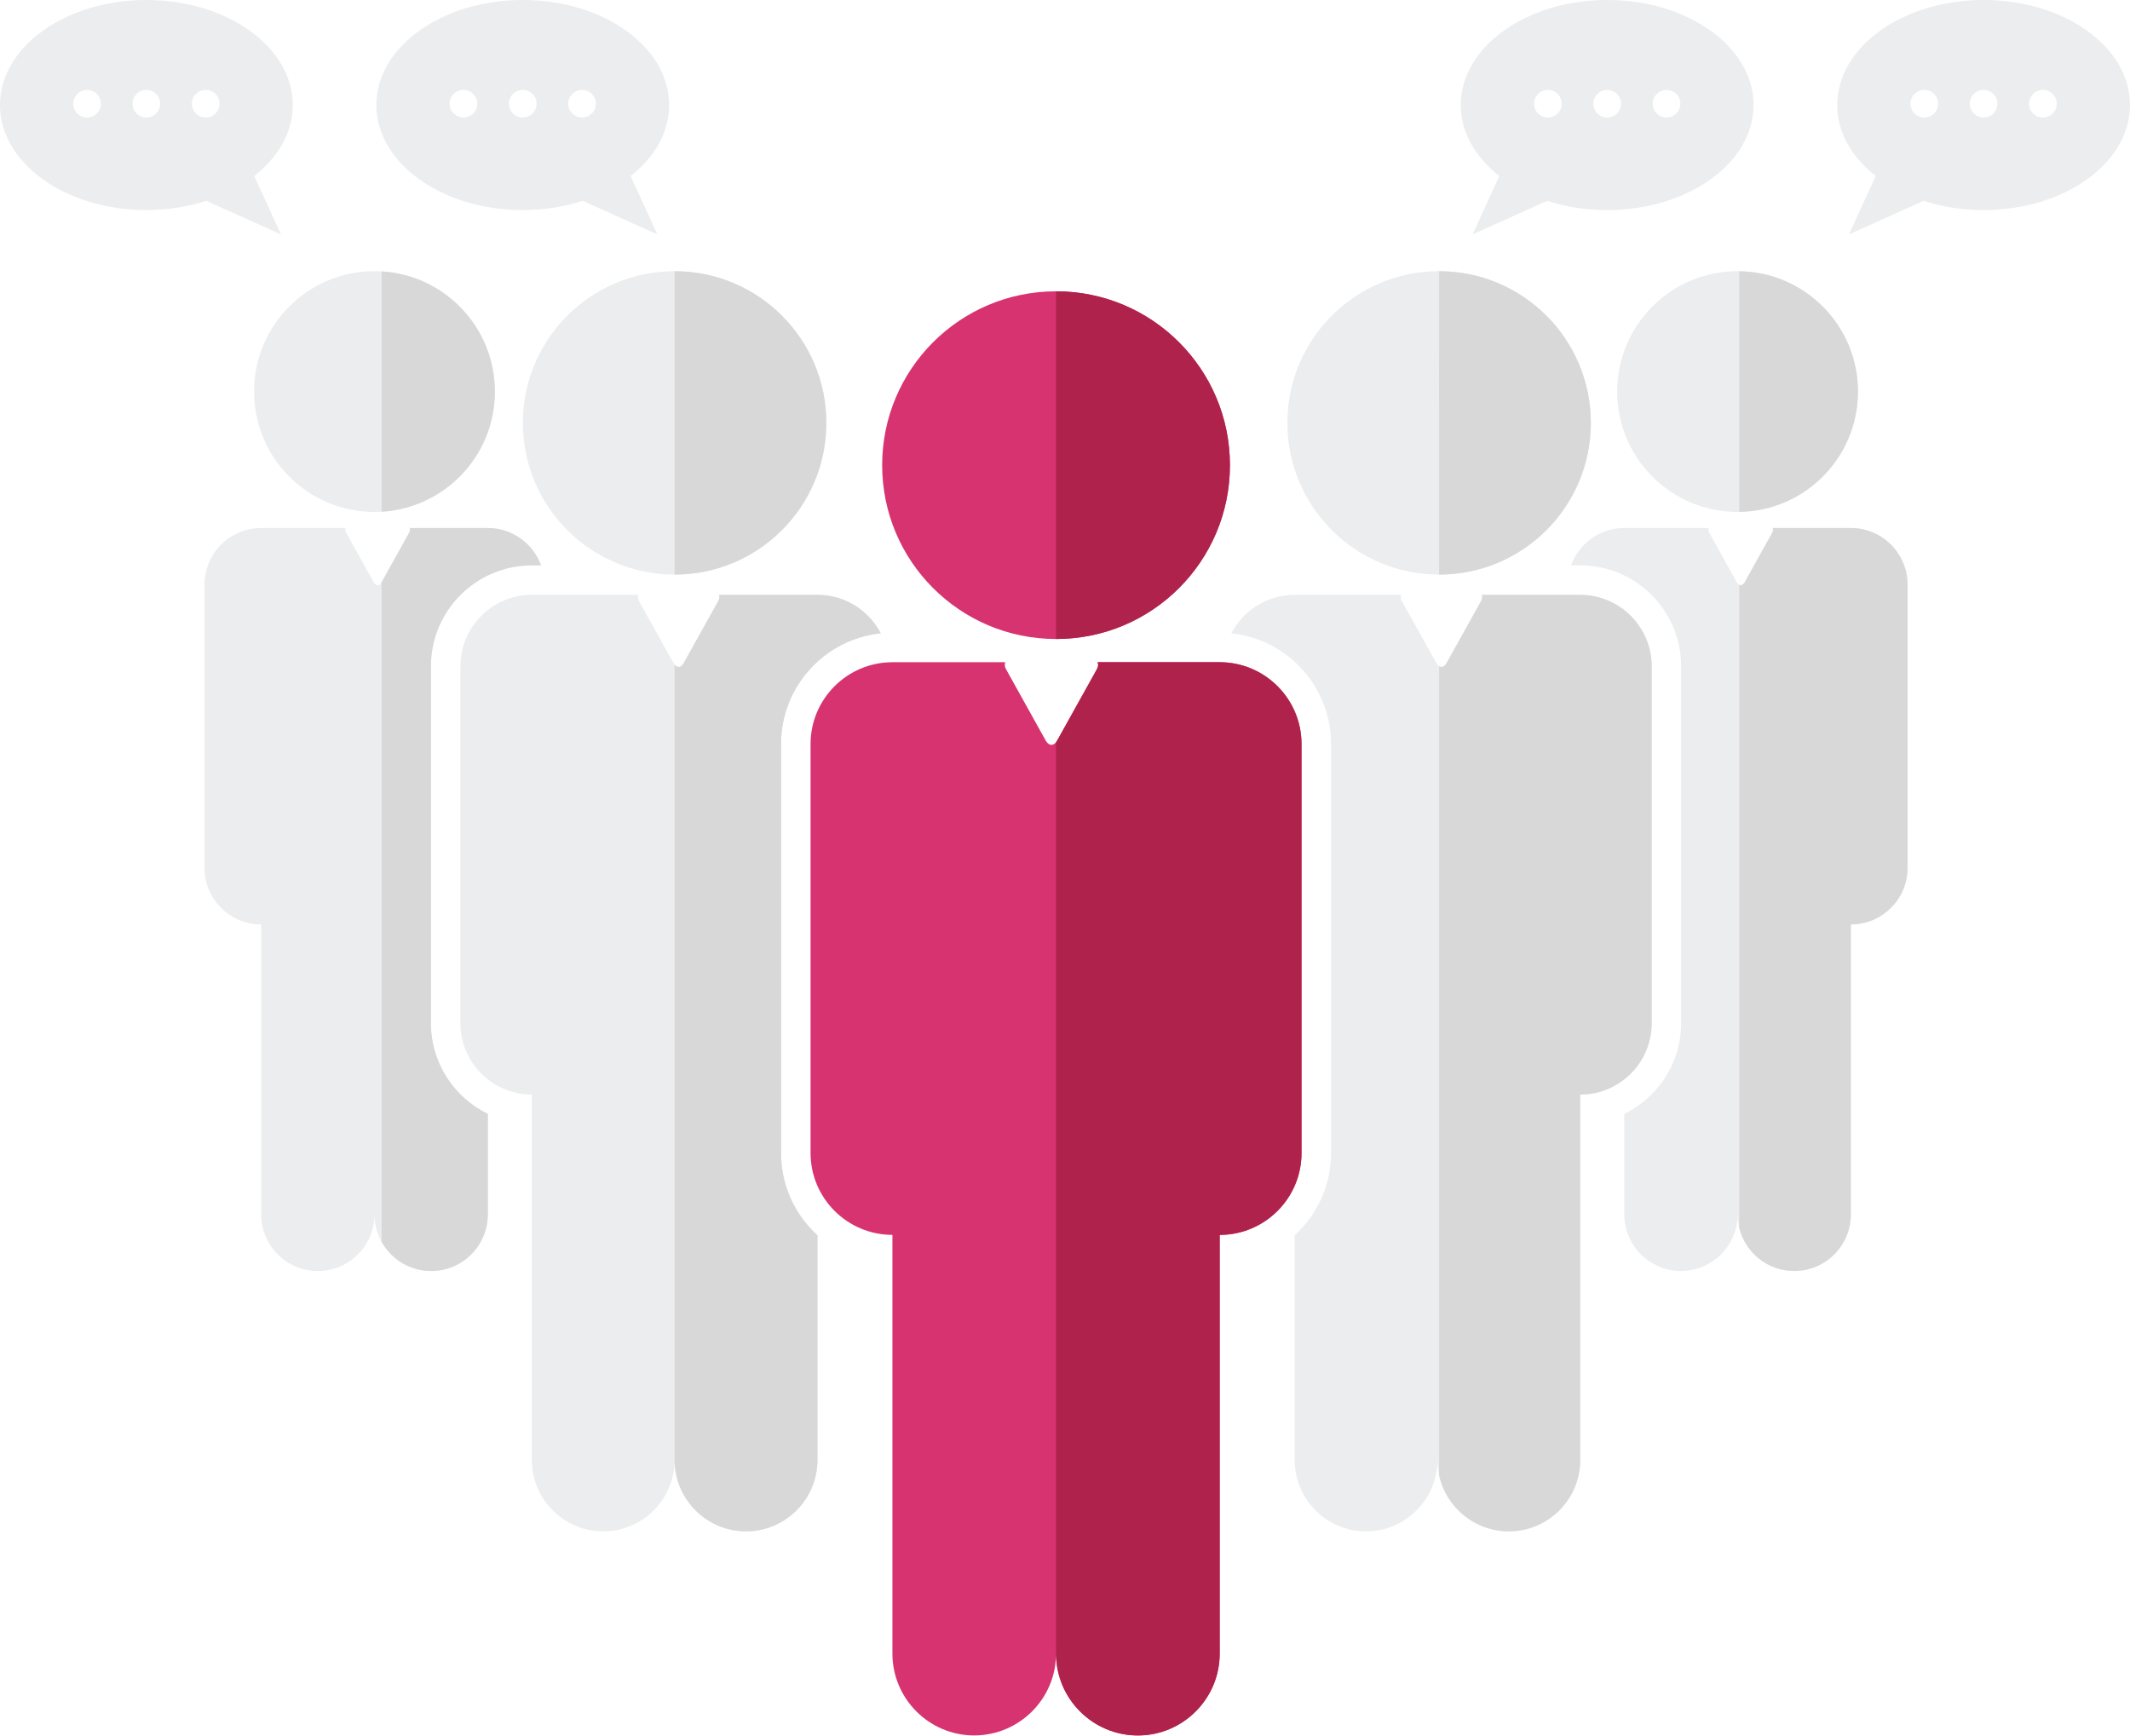
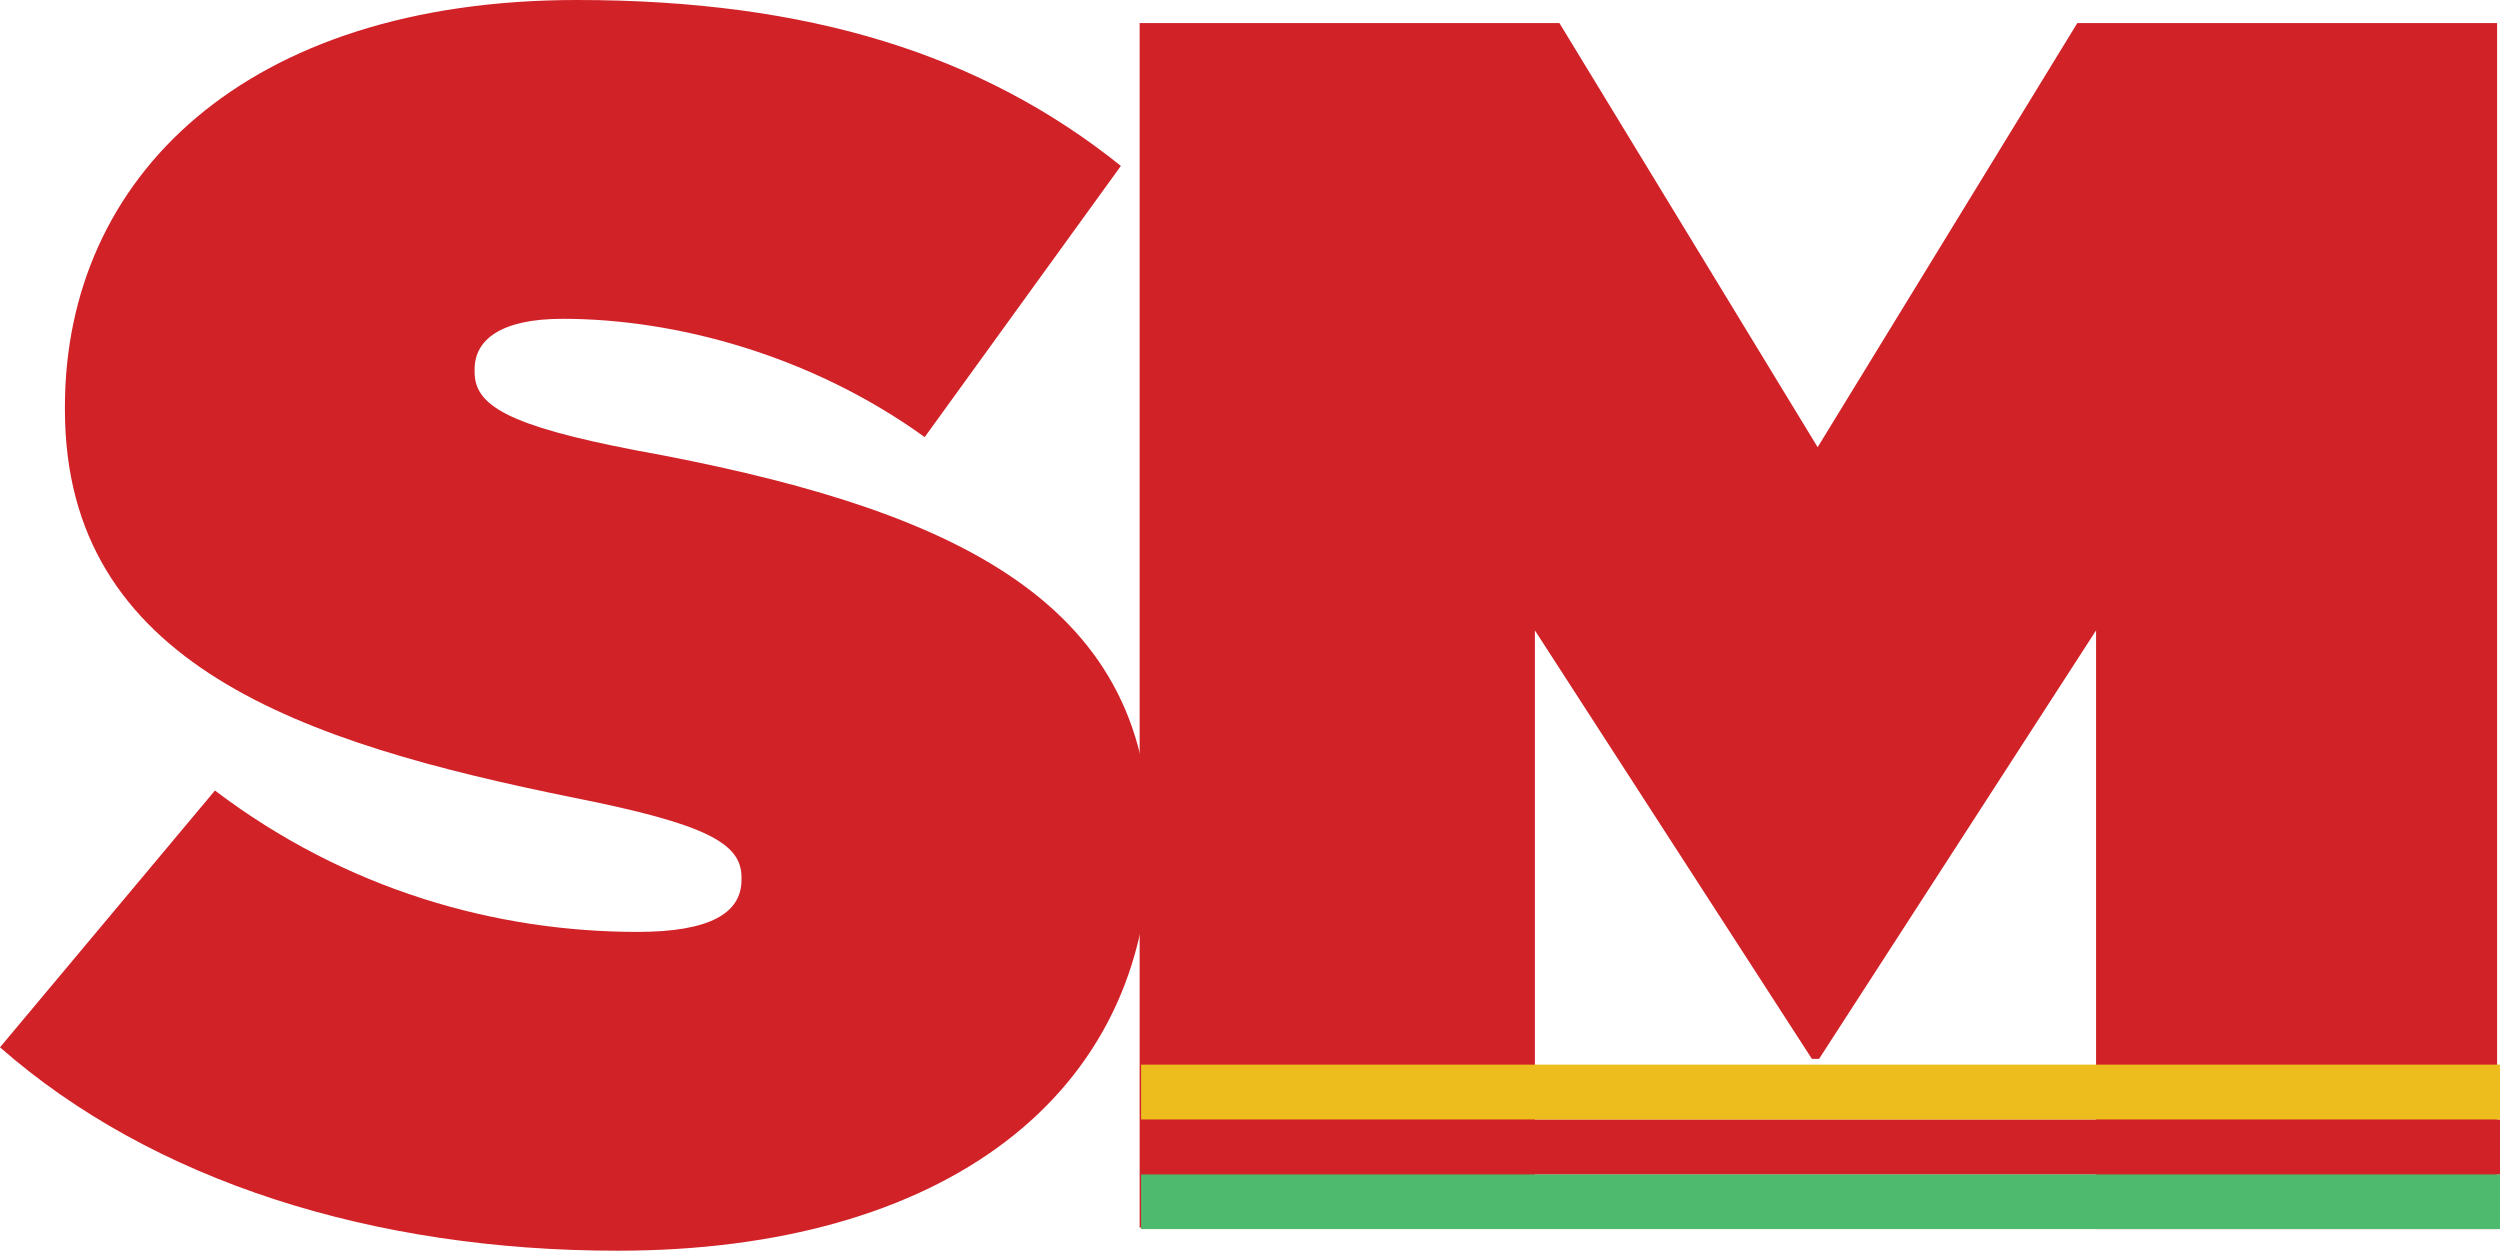
- <svg xmlns="http://www.w3.org/2000/svg" version="1.1" id="Layer_1" x="0px" y="0px" width="89.9px" height="73.27px" viewBox="0 0 89.9 73.27" enable-background="new 0 0 89.9 73.27" xml:space="preserve">
-   <g>
-     <g>
-       <circle fill="#ECEDEE" cx="60.74" cy="17.853" r="6.404" />
-       <circle fill="#D73370" cx="44.572" cy="19.637" r="7.339" />
-       <path fill="#D73370" d="M51.479,27.956h-5.155c0.041,0.076,0.035,0.18-0.027,0.294l-1.679,3.016c-0.133,0.237-0.349,0.237-0.48,0    L42.46,28.25c-0.062-0.114-0.067-0.218-0.027-0.294h-4.767c-1.904,0-3.455,1.549-3.455,3.452v17.27    c0,1.904,1.551,3.453,3.455,3.453v0.409v0.454v16.813c0,1.906,1.548,3.455,3.451,3.455c1.904,0,3.455-1.549,3.455-3.455    c0,1.906,1.55,3.455,3.454,3.455c1.902,0,3.453-1.549,3.453-3.455V52.995v-0.454v-0.409c1.904,0,3.453-1.549,3.453-3.453v-17.27    C54.932,29.505,53.384,27.956,51.479,27.956z" />
-       <circle fill="#ECEDEE" cx="28.473" cy="17.853" r="6.404" />
-       <circle fill="#ECEDEE" cx="73.338" cy="16.53" r="5.082" />
-       <circle fill="#ECEDEE" cx="15.805" cy="16.53" r="5.082" />
-       <path fill="#ECEDEE" d="M78.118,22.29h-3.3c0.028,0.053,0.024,0.125-0.021,0.203l-1.16,2.088c-0.092,0.164-0.241,0.164-0.334,0    l-1.16-2.088c-0.045-0.079-0.049-0.15-0.021-0.203h-3.568c-1.033,0-1.912,0.658-2.246,1.577h0.388c2.35,0,4.258,1.91,4.258,4.258    v15.069c0,1.683-0.979,3.14-2.398,3.83v4.24c0,1.319,1.073,2.392,2.391,2.392c1.318,0,2.393-1.071,2.393-2.392    c0,1.319,1.071,2.392,2.391,2.392s2.391-1.071,2.391-2.392v-11.64v-0.314v-0.284c1.318,0,2.394-1.072,2.394-2.391V24.68    C80.51,23.362,79.436,22.29,78.118,22.29z" />
-       <path fill="#ECEDEE" d="M66.696,25.113h-4.16c0.036,0.067,0.031,0.157-0.023,0.258L61.049,28c-0.115,0.208-0.305,0.208-0.42,0    l-1.465-2.63c-0.056-0.101-0.061-0.19-0.023-0.258h-4.498c-1.162,0-2.17,0.66-2.673,1.624c2.362,0.246,4.209,2.247,4.209,4.673    v17.27c0,1.374-0.593,2.611-1.536,3.472v9.483c0,1.663,1.352,3.015,3.013,3.015c1.662,0,3.015-1.352,3.015-3.015    c0,1.663,1.353,3.015,3.015,3.015c1.661,0,3.014-1.352,3.014-3.015V46.961v-0.396v-0.356c1.662,0,3.015-1.353,3.015-3.013V28.126    C69.711,26.464,68.358,25.113,66.696,25.113z" />
-       <path fill="#ECEDEE" d="M18.186,43.196V28.126c0-2.349,1.911-4.258,4.26-4.258h0.389c-0.334-0.919-1.214-1.577-2.246-1.577h-3.301    c0.027,0.053,0.023,0.125-0.02,0.203l-1.162,2.088c-0.092,0.164-0.24,0.164-0.333,0l-1.161-2.089    c-0.045-0.079-0.049-0.15-0.02-0.203h-3.569c-1.318,0-2.391,1.071-2.391,2.39v11.956c0,1.318,1.071,2.391,2.391,2.391v0.284v0.314    v11.641c0,1.319,1.073,2.392,2.393,2.392c1.316,0,2.391-1.071,2.391-2.392c0,1.319,1.073,2.392,2.392,2.392    c1.319,0,2.392-1.071,2.392-2.392v-4.24C19.17,46.334,18.186,44.877,18.186,43.196z" />
-       <path fill="#ECEDEE" d="M32.966,48.678v-17.27c0-2.426,1.847-4.427,4.209-4.673c-0.503-0.964-1.514-1.624-2.673-1.624h-4.16    c0.036,0.067,0.03,0.157-0.024,0.258L28.852,28c-0.115,0.208-0.304,0.208-0.42,0l-1.464-2.63c-0.057-0.101-0.062-0.19-0.024-0.258    h-4.498c-1.662,0-3.014,1.352-3.014,3.014v15.069c0,1.66,1.352,3.013,3.014,3.013v0.356v0.396v14.672    c0,1.663,1.353,3.015,3.015,3.015c1.66,0,3.014-1.352,3.014-3.015c0,1.663,1.353,3.015,3.014,3.015    c1.662,0,3.015-1.352,3.015-3.015v-9.484C33.557,51.289,32.966,50.051,32.966,48.678z" />
-       <path fill="#AF224B" d="M44.572,12.297L44.572,12.297l-0.001,14.679h0.001c4.054,0,7.339-3.285,7.339-7.339    C51.911,15.584,48.626,12.297,44.572,12.297z" />
-       <path fill="#AF224B" d="M51.479,27.956h-5.155c0.041,0.076,0.035,0.18-0.027,0.294l-1.679,3.016    c-0.015,0.025-0.029,0.047-0.047,0.068v38.499c0-0.008,0.001-0.017,0.001-0.023c0,1.906,1.55,3.455,3.454,3.455    c1.902,0,3.453-1.549,3.453-3.455V52.995v-0.454v-0.409c1.904,0,3.453-1.549,3.453-3.453v-17.27    C54.932,29.505,53.384,27.956,51.479,27.956z" />
-       <path fill="#D8D8D8" d="M60.74,11.449L60.74,11.449l-0.001,12.808h0.001c3.537,0,6.404-2.866,6.404-6.403    C67.144,14.316,64.277,11.449,60.74,11.449z" />
-       <path fill="#D8D8D8" d="M66.696,25.113h-4.16c0.036,0.067,0.031,0.157-0.023,0.258L61.049,28c-0.082,0.149-0.203,0.188-0.31,0.125    v34.155c0.297,1.354,1.504,2.367,2.943,2.367c1.661,0,3.014-1.352,3.014-3.015V46.961v-0.396v-0.356    c1.662,0,3.015-1.353,3.015-3.013V28.126C69.711,26.464,68.358,25.113,66.696,25.113z" />
-       <path fill="#D8D8D8" d="M73.409,11.451v10.157c2.771-0.039,5.009-2.297,5.009-5.078S76.18,11.49,73.409,11.451z" />
-       <path fill="#D8D8D8" d="M78.118,22.29h-3.3c0.028,0.053,0.024,0.125-0.021,0.203l-1.16,2.088c-0.062,0.11-0.149,0.146-0.229,0.106    v27.154c0.261,1.041,1.199,1.814,2.318,1.814c1.318,0,2.391-1.071,2.391-2.392v-11.64v-0.314v-0.284    c1.318,0,2.394-1.072,2.394-2.391V24.68C80.51,23.362,79.436,22.29,78.118,22.29z" />
-       <path fill="#D8D8D8" d="M28.473,11.449v12.808c3.536,0,6.404-2.866,6.404-6.403C34.879,14.316,32.01,11.449,28.473,11.449z" />
-       <path fill="#D8D8D8" d="M32.966,48.678v-17.27c0-2.426,1.847-4.427,4.209-4.673c-0.503-0.964-1.514-1.624-2.673-1.624h-4.16    c0.036,0.067,0.03,0.157-0.024,0.258L28.852,28c-0.103,0.185-0.263,0.204-0.379,0.06v33.579c0.004,1.66,1.354,3.009,3.014,3.009    c1.662,0,3.015-1.352,3.015-3.015v-9.484C33.557,51.289,32.966,50.051,32.966,48.678z" />
-       <path fill="#D8D8D8" d="M16.106,11.458v10.144c2.666-0.156,4.78-2.366,4.78-5.07C20.886,13.826,18.772,11.615,16.106,11.458z" />
-       <path fill="#D8D8D8" d="M22.446,23.867h0.389c-0.334-0.919-1.214-1.577-2.246-1.577h-3.301c0.027,0.053,0.023,0.125-0.02,0.203    l-1.162,2.087v27.845c0.41,0.734,1.193,1.231,2.091,1.231c1.318,0,2.392-1.071,2.392-2.392v-4.24    c-1.419-0.69-2.401-2.147-2.401-3.83V28.125C18.186,25.778,20.097,23.867,22.446,23.867z" />
-     </g>
-     <g>
-       <path fill="#ECEDEE" d="M83.721,0c-3.412,0-6.178,1.983-6.178,4.434c0,1.155,0.614,2.207,1.625,2.996l-1.13,2.465l3.151-1.417    c0.772,0.249,1.629,0.39,2.53,0.39c3.413,0,6.18-1.984,6.18-4.434C89.901,1.984,87.135,0,83.721,0z M81.219,4.962    c-0.322,0-0.584-0.261-0.584-0.583s0.262-0.583,0.584-0.583s0.584,0.261,0.584,0.583S81.542,4.962,81.219,4.962z M83.721,4.962    c-0.322,0-0.584-0.261-0.584-0.583s0.262-0.583,0.584-0.583s0.584,0.261,0.584,0.583S84.045,4.962,83.721,4.962z M86.225,4.962    c-0.323,0-0.584-0.261-0.584-0.583s0.261-0.583,0.584-0.583c0.322,0,0.584,0.261,0.584,0.583S86.549,4.962,86.225,4.962z" />
-     </g>
-     <g>
-       <path fill="#ECEDEE" d="M67.836,0c-3.413,0-6.181,1.983-6.181,4.434c0,1.155,0.617,2.207,1.626,2.996l-1.128,2.465l3.15-1.417    c0.772,0.249,1.629,0.39,2.531,0.39c3.411,0,6.178-1.984,6.178-4.434C74.012,1.984,71.247,0,67.836,0z M65.332,4.962    c-0.322,0-0.585-0.261-0.585-0.583s0.263-0.583,0.585-0.583c0.321,0,0.584,0.261,0.584,0.583S65.653,4.962,65.332,4.962z     M67.836,4.962c-0.322,0-0.584-0.261-0.584-0.583s0.262-0.583,0.584-0.583c0.321,0,0.584,0.261,0.584,0.583    S68.157,4.962,67.836,4.962z M70.339,4.962c-0.322,0-0.584-0.261-0.584-0.583s0.262-0.583,0.584-0.583    c0.321,0,0.583,0.261,0.583,0.583S70.66,4.962,70.339,4.962z" />
-     </g>
-     <g>
-       <path fill="#ECEDEE" d="M-0.001,4.434c0,2.448,2.767,4.434,6.179,4.434c0.901,0,1.758-0.141,2.531-0.39l3.149,1.417L10.729,7.43    c1.01-0.789,1.627-1.84,1.627-2.996C12.356,1.985,9.59,0,6.177,0C2.764,0-0.001,1.984-0.001,4.434z M8.096,4.378    c0-0.323,0.262-0.583,0.584-0.583s0.584,0.261,0.584,0.583S9.003,4.961,8.68,4.961S8.096,4.701,8.096,4.378z M5.593,4.378    c0-0.323,0.262-0.583,0.584-0.583S6.76,4.056,6.76,4.378S6.499,4.961,6.177,4.961S5.593,4.701,5.593,4.378z M3.091,4.378    c0-0.323,0.262-0.583,0.583-0.583c0.322,0,0.584,0.261,0.584,0.583S3.996,4.961,3.674,4.961C3.351,4.962,3.091,4.701,3.091,4.378z    " />
-     </g>
-     <g>
-       <path fill="#ECEDEE" d="M15.885,4.434c0,2.448,2.767,4.434,6.18,4.434c0.9,0,1.758-0.141,2.529-0.39l3.15,1.417L26.617,7.43    c1.01-0.789,1.625-1.84,1.625-2.996C28.243,1.984,25.477,0,22.065,0C18.652,0,15.885,1.984,15.885,4.434z M23.984,4.378    c0-0.323,0.262-0.583,0.584-0.583s0.583,0.261,0.583,0.583s-0.261,0.583-0.583,0.583S23.984,4.701,23.984,4.378z M21.48,4.378    c0-0.323,0.263-0.583,0.585-0.583s0.583,0.261,0.583,0.583s-0.261,0.583-0.583,0.583S21.48,4.701,21.48,4.378z M18.977,4.378    c0-0.323,0.262-0.583,0.584-0.583s0.584,0.261,0.584,0.583s-0.262,0.583-0.584,0.583S18.977,4.701,18.977,4.378z" />
+ <svg xmlns="http://www.w3.org/2000/svg" version="1.1" id="Camada_1" x="0px" y="0px" xml:space="preserve">
+   <style type="text/css">
+ 	.st0{fill:#D12228;}
+ 	.st1{fill:#4DBA6D;}
+ 	.st2{fill:#ECBD1D;}
+ </style>
+   <g id="XMLID_2_">
+     <g id="XMLID_3_">
+       <g id="XMLID_8_">
+         <g id="XMLID_9_">
+           <path id="XMLID_12_" class="st0" d="M0,72.6l14.9-17.8c9.1,6.9,19.5,9.8,29.3,9.8c5,0,7.2-1.3,7.2-3.6v-0.2      c0-2.4-2.6-3.7-11.6-5.5C21,51.5,4.5,46.1,4.5,28.4v-0.2C4.5,12.3,17,0,40,0c16.1,0,28.1,3.8,37.7,11.5L64.1,30.3      c-7.9-5.7-17.3-8.2-25.1-8.2c-4.2,0-6.1,1.4-6.1,3.5v0.2c0,2.3,2.3,3.7,11.1,5.4c21.4,3.9,35.7,10.1,35.7,27v0.2      c0,17.6-14.4,28.3-36.9,28.3C25.9,86.7,10.6,81.9,0,72.6z" />
+           <path id="XMLID_10_" class="st0" d="M79,1.6h29.1l17.9,29.4L144,1.6h29.1v83.6h-27.8V43.7l-19.2,29.7h-0.5l-19.2-29.7v41.4H79      V1.6z" />
+         </g>
+       </g>
+       <g id="XMLID_4_">
+         <rect id="XMLID_7_" x="79.1" y="81.4" class="st1" width="94.2" height="3.8" />
+         <rect id="XMLID_6_" x="79.1" y="77.6" class="st0" width="94.2" height="3.8" />
+         <rect id="XMLID_5_" x="79.1" y="73.8" class="st2" width="94.2" height="3.8" />
+       </g>
    </g>
  </g>
</svg>
